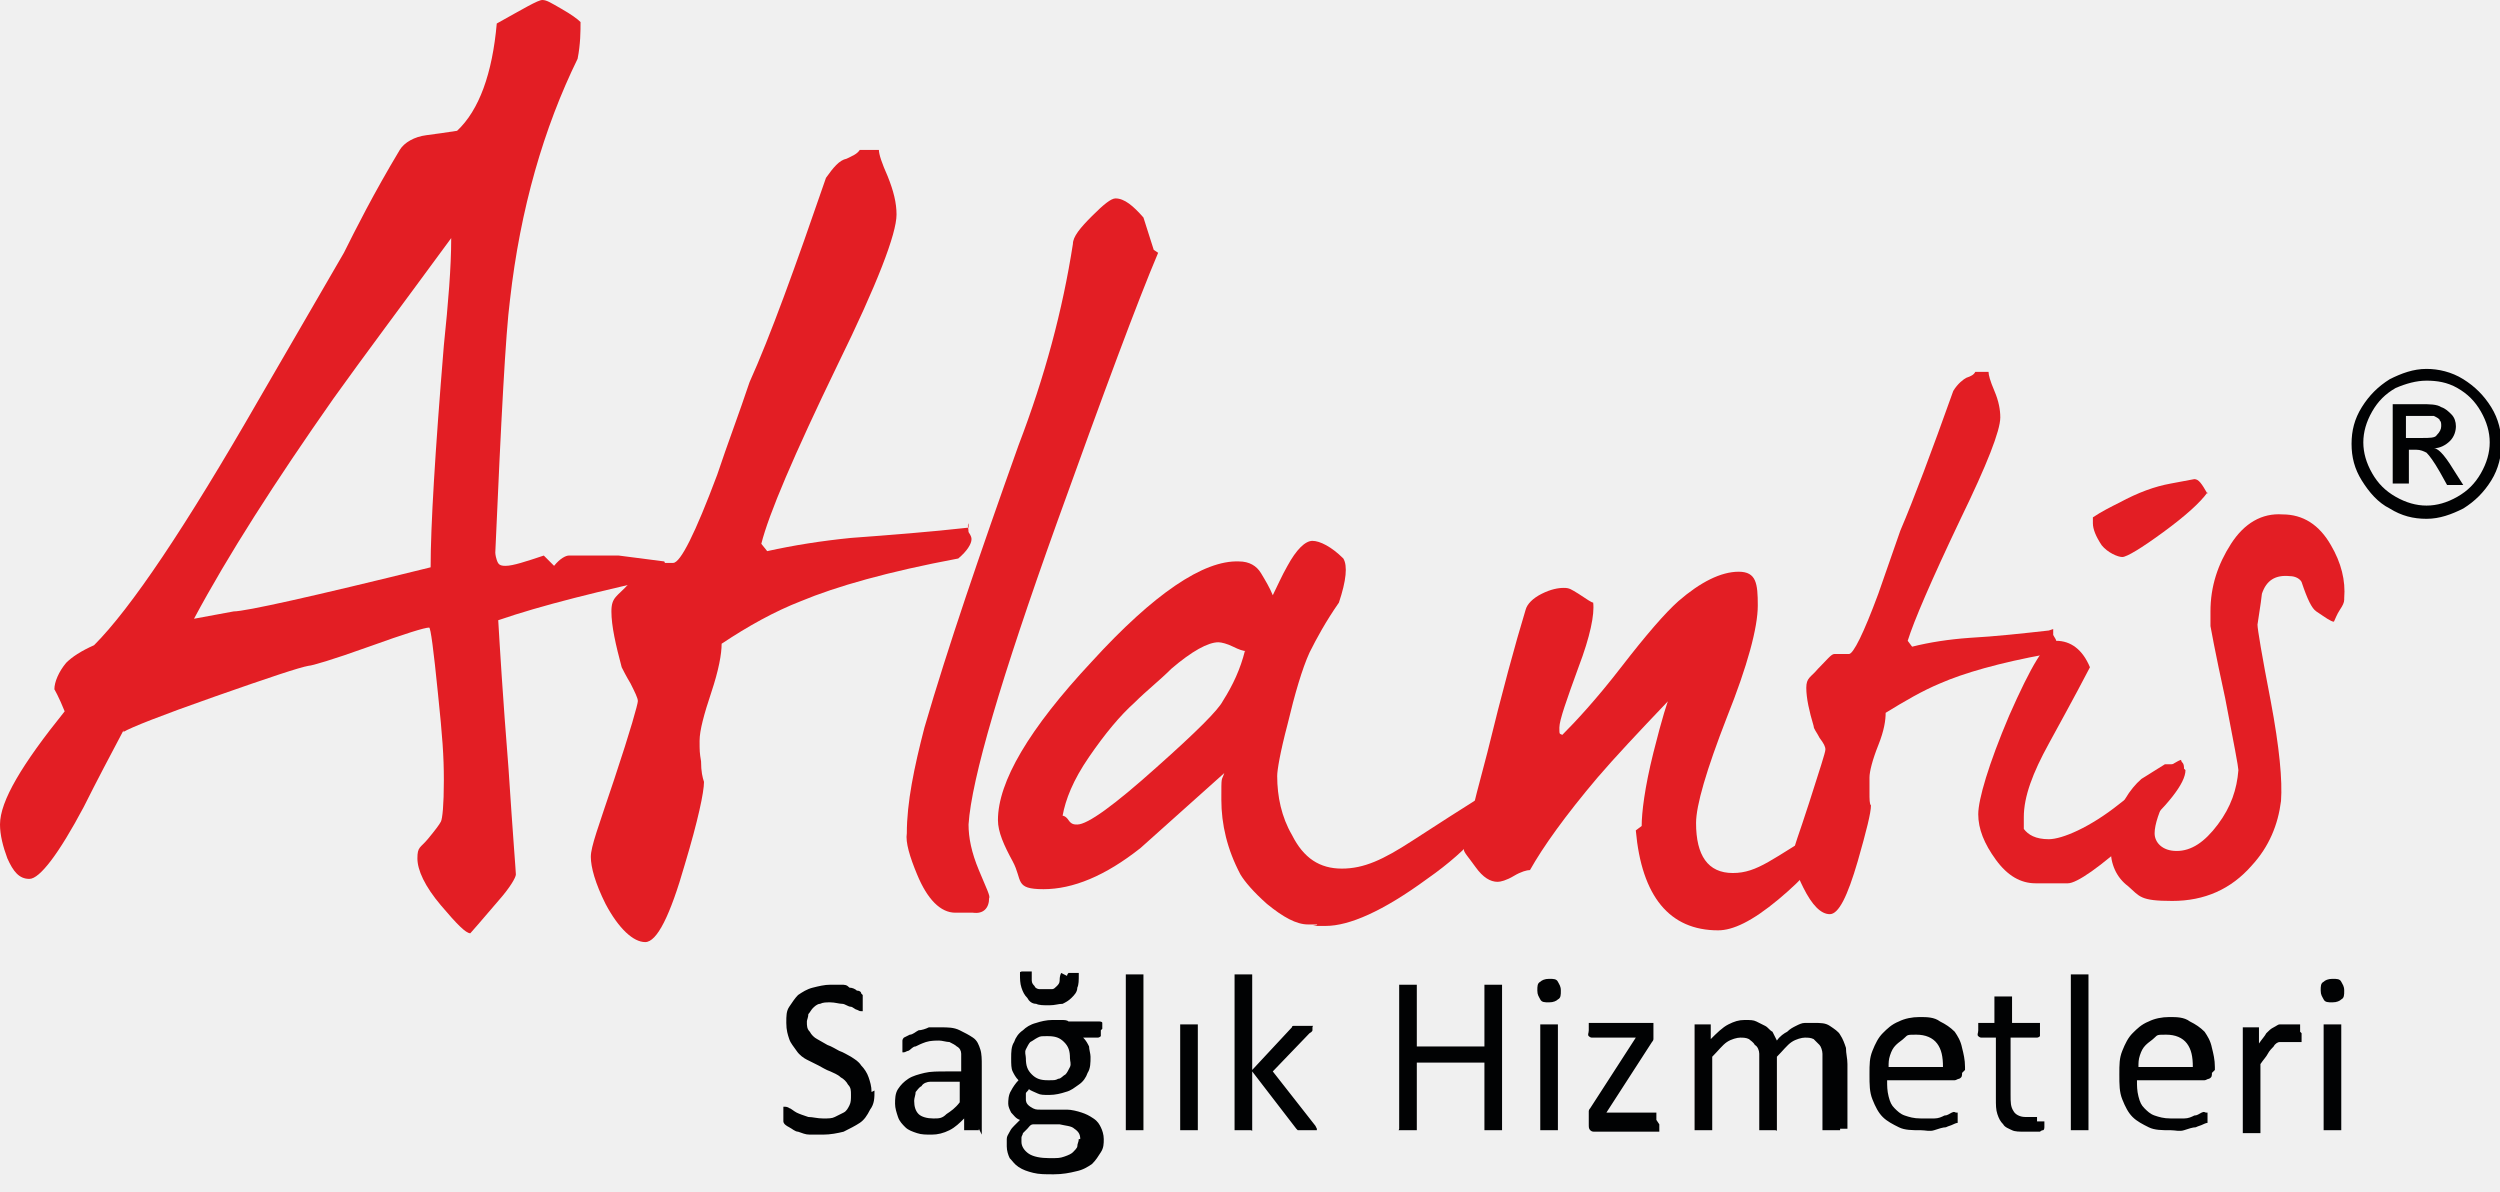
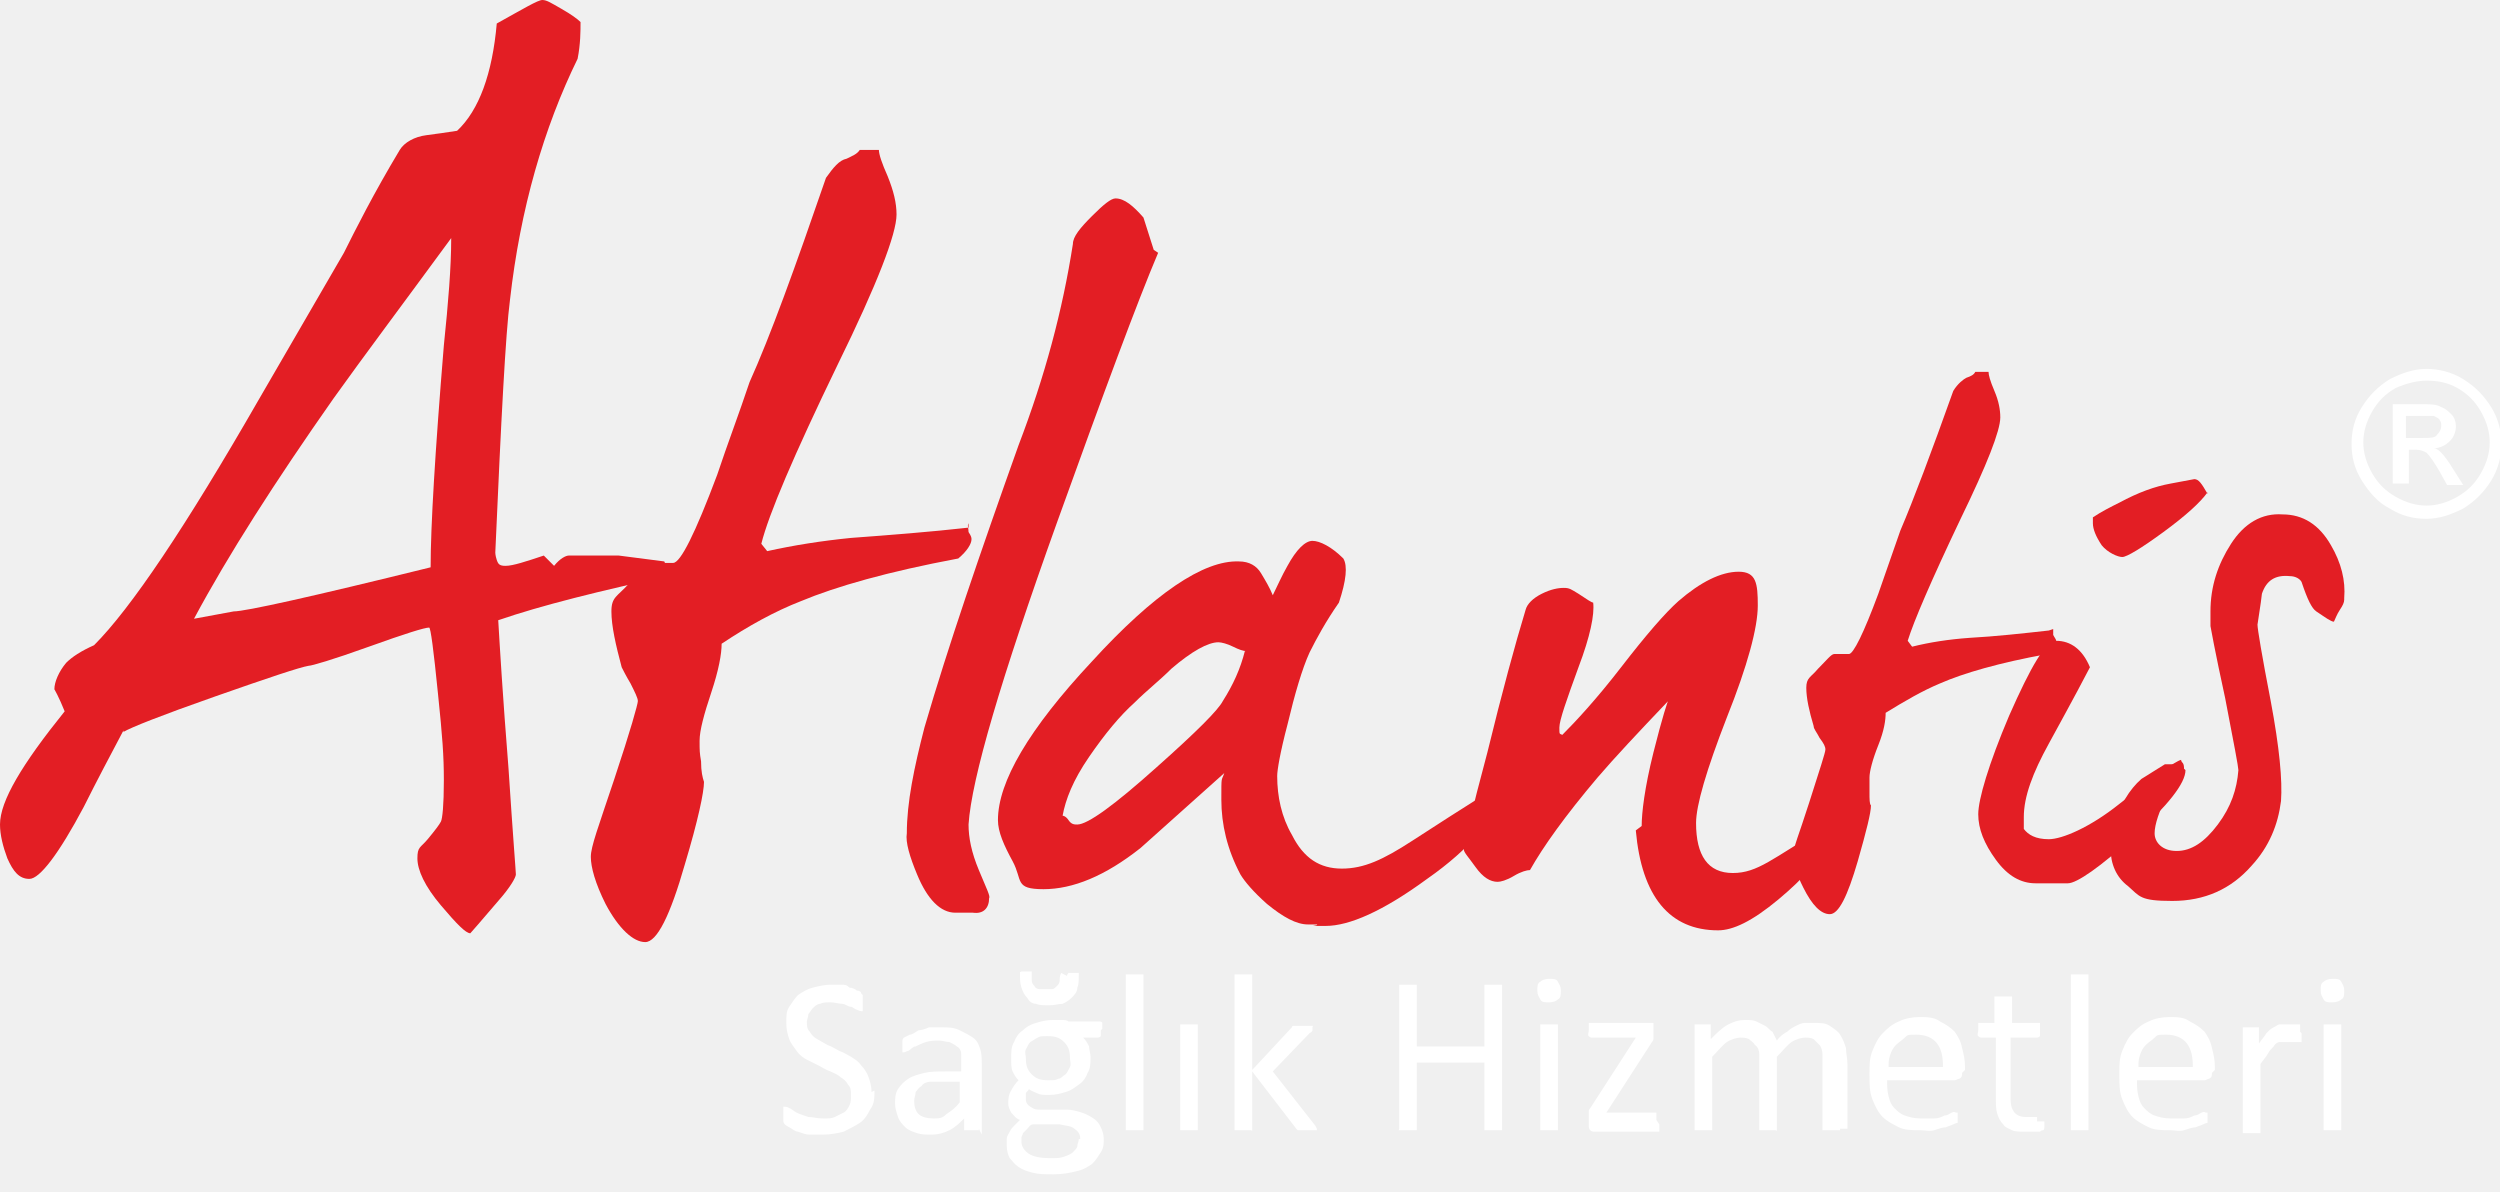
<svg xmlns="http://www.w3.org/2000/svg" id="katman_1" version="1.1" viewBox="0 0 170.1 81.1">
  <defs>
    <style>
      .st0 {
-         fill: #010203;
+         fill: #fff;
      }

      .st1 {
        fill: #e31e24;
      }
    </style>
  </defs>
-   <path class="st1" d="M8.4,49.7c-.9,1.7-1.8,3.4-2.7,5.2-1.7,3.2-3,4.9-3.7,4.9s-1.1-.5-1.5-1.4C.2,57.6,0,56.8,0,56.1,0,54.5,1.5,52,4.4,48.4c-.4-1-.7-1.5-.7-1.5,0-.5.3-1.2.8-1.8.4-.4,1-.8,1.9-1.2,2.5-2.5,6.2-8,11.2-16.7,1.4-2.4,3.3-5.7,5.8-10,.8-1.6,2-4,3.8-7,.3-.5,1-.9,1.8-1,.7-.1,1.5-.2,2.1-.3,1.5-1.4,2.4-3.9,2.7-7.3C35.6.6,36.6,0,36.9,0s.6.2,1.3.6c.7.4,1.1.7,1.3.9,0,.6,0,1.5-.2,2.5-2.3,4.7-3.9,10.2-4.6,16.4-.3,2.3-.6,8.1-1,17.2,0,0,0,.2.1.5s.2.4.6.4c.5,0,1.4-.3,2.6-.7l.7.7c.4-.5.8-.7,1-.7s.8,0,1.7,0h1.7l3.1.4c0,.1.3.4.7.9-5.1,1.1-9.1,2.1-12,3.1.1,1.7.3,5.1.7,10.1.3,4.6.5,7,.5,7.2s-.4.9-1.2,1.8c-1.2,1.4-1.8,2.1-1.9,2.2-.3,0-.9-.6-2-1.9-1.1-1.3-1.6-2.4-1.6-3.2s.2-.7.7-1.3c.5-.6.8-1,.9-1.2.1-.2.2-1.1.2-2.8s-.1-3-.4-5.9c-.3-3-.5-4.5-.6-4.5-.3,0-1.6.4-4.1,1.3-2.5.9-3.9,1.3-4.1,1.3-.6.1-2.7.8-6.4,2.1-3.7,1.3-5.7,2.1-6.2,2.4M30.7,16.2c-3.3,4.5-6,8.1-8,10.9-4,5.7-7.2,10.7-9.5,15l2.7-.5c.8,0,5.3-1,13.4-3,0-2.8.3-7.8.9-15.1.3-2.9.5-5.3.5-7.3Z" />
-   <path class="st1" d="M65.9,35.6c-.1.2,0,.3,0,.6.2.3.2.4.2.5,0,.3-.3.8-.9,1.3-4.8.9-8.3,1.9-10.7,2.9-1.8.7-3.6,1.7-5.4,2.9,0,.7-.2,1.8-.7,3.3s-.8,2.6-.8,3.3,0,.8.1,1.4c0,.7.1,1.1.2,1.4,0,.7-.4,2.6-1.3,5.6-1,3.5-1.9,5.3-2.7,5.3s-1.8-.9-2.7-2.6c-.7-1.4-1-2.5-1-3.2s.5-2,1.6-5.3c1.1-3.3,1.6-5.1,1.6-5.3s-.2-.6-.5-1.2c-.3-.5-.5-.9-.6-1.1-.4-1.5-.7-2.8-.7-3.8s.4-1,1.2-1.9c.8-.9,1.4-1.4,1.6-1.4s.5,0,.7,0,.4,0,.7,0c.5,0,1.5-2,3-6,.7-2.1,1.5-4.2,2.2-6.3,1.4-3.1,3.1-7.8,5.2-13.9.5-.7.9-1.2,1.4-1.3.4-.2.7-.3.9-.6h1.3c0,.3.2.9.6,1.8.4,1,.6,1.8.6,2.6,0,1.3-1.3,4.7-4,10.2-3,6.2-4.7,10.2-5.2,12.2l.4.5c1.8-.4,3.7-.7,5.7-.9,2.7-.2,5.3-.4,8-.7" />
-   <path class="st1" d="M78.8,17.2c-1.4,3.3-3.7,9.5-6.9,18.4-3.8,10.6-5.8,17.4-6,20.5,0,.9.2,1.9.7,3.1.5,1.2.8,1.8.7,1.9,0,.7-.4,1.1-1.1,1h-1.2c-1,0-1.9-.9-2.6-2.6-.5-1.2-.8-2.2-.7-2.8,0-2.1.5-4.5,1.2-7.2,1.6-5.5,3.8-11.9,6.4-19.2,1.8-4.7,3-9.2,3.7-13.7,0-.5.5-1.1,1.3-1.9s1.3-1.2,1.6-1.2c.6,0,1.2.5,1.9,1.3l.7,2.2h0Z" />
-   <path class="st1" d="M102,54c-.3,1.7-1.9,3.7-4.9,5.8-3,2.2-5.3,3.2-6.9,3.2s-.4,0-.6-.1c-.2,0-.4,0-.6,0-.8,0-1.7-.5-2.8-1.4-.9-.8-1.5-1.5-1.8-2-.9-1.7-1.3-3.4-1.3-5.1s0-1.2.2-1.8c-1.9,1.7-3.8,3.4-5.7,5.1-2.4,1.9-4.6,2.8-6.6,2.8s-1.4-.6-2.1-1.9c-.6-1.1-1-2-1-2.8,0-2.6,2.1-6.2,6.4-10.8,4.2-4.6,7.6-6.9,10-6.8.7,0,1.2.3,1.5.8.3.5.6,1,.8,1.5.3-.6.6-1.3,1-2,.6-1.1,1.2-1.7,1.7-1.7s1.3.4,2.1,1.2c.3.5.2,1.5-.3,3-.9,1.3-1.5,2.4-2,3.4-.5,1.1-1,2.8-1.5,4.9-.5,1.9-.7,3.1-.7,3.5,0,1.4.3,2.8,1,4,.8,1.6,1.9,2.3,3.4,2.3s2.8-.6,4.8-1.9c1.7-1.1,3.4-2.2,5-3.2h.8ZM84.8,44.3c-.2,0-.5-.1-.9-.3-.4-.2-.8-.3-1-.3-.7,0-1.8.6-3.2,1.8-.8.8-1.7,1.5-2.5,2.3-1,.9-2,2.1-3.1,3.7s-1.6,2.9-1.8,4c0,0,.2,0,.4.3s.4.3.6.3c.7,0,2.5-1.3,5.4-3.9,2.7-2.4,4.2-3.9,4.5-4.5.7-1.1,1.2-2.2,1.5-3.4h0Z" />
-   <path class="st1" d="M111.7,56.2c0-.9.2-2.6.8-5s1-3.6,1-3.5c-2,2.1-3.6,3.8-4.8,5.2-2.2,2.6-3.7,4.7-4.6,6.3-.2,0-.6.1-1.1.4s-.9.4-1.1.4c-.5,0-1-.3-1.5-1s-.8-1-.8-1.2c0-.3.5-2.5,1.6-6.6,1-4.1,1.9-7.4,2.6-9.7.1-.4.5-.8,1.1-1.1.6-.3,1.1-.4,1.5-.4s.5.1,1,.4c.6.4.9.6,1,.6.1.8-.2,2.3-1,4.4-.8,2.2-1.3,3.6-1.3,4.1s0,.4.2.5c.9-.9,2.3-2.4,4-4.6,1.7-2.2,3-3.7,3.9-4.5,1.5-1.3,2.9-2,4.1-2s1.3.8,1.3,2.3-.7,4.1-2.1,7.6c-1.4,3.6-2.1,6-2.1,7.2,0,2.2.8,3.4,2.5,3.4s2.7-1,6.1-3c.1,0,.3.2.4.3.2.1.2.3.1.5-.6,1.2-1.7,2.5-3.5,4s-3.1,2.1-4.1,2.1c-3.3,0-5.2-2.3-5.6-6.8" />
-   <path class="st1" d="M139.7,42.8c0,.1,0,.2,0,.4.1.2.2.3.2.4,0,.2-.2.5-.6.9-3.3.6-5.7,1.3-7.3,2-1.2.5-2.4,1.2-3.7,2,0,.5-.1,1.2-.5,2.2-.4,1-.6,1.8-.6,2.2s0,.5,0,1,0,.8.1.9c0,.5-.3,1.7-.9,3.8-.7,2.4-1.3,3.6-1.9,3.6s-1.2-.6-1.8-1.8c-.5-1-.7-1.7-.7-2.2s.4-1.4,1.1-3.6,1.1-3.4,1.1-3.6-.1-.4-.4-.8c-.2-.4-.4-.6-.4-.8-.3-1-.5-1.9-.5-2.6s.3-.7.8-1.3c.6-.6.9-1,1.1-1s.3,0,.5,0c.1,0,.3,0,.5,0,.3,0,1-1.4,2-4.1.5-1.4,1-2.9,1.5-4.3.9-2.1,2.1-5.3,3.6-9.5.3-.5.7-.8.9-.9.3-.1.5-.2.6-.4h.9c0,.2.1.6.4,1.3.3.7.4,1.3.4,1.8,0,.9-.9,3.2-2.7,6.9-2,4.2-3.2,7-3.6,8.3l.3.4c1.2-.3,2.5-.5,3.9-.6,1.8-.1,3.6-.3,5.4-.5" />
-   <path class="st1" d="M148.7,52.4c0,.9-1.2,2.4-3.5,4.5s-3.9,3.2-4.5,3.2-.5,0-1.1,0-1,0-1.1,0c-1,0-1.9-.5-2.7-1.6-.8-1.1-1.2-2.1-1.2-3.1s.7-3.4,2.1-6.7c1.5-3.4,2.5-5.1,3.2-5.1,1,0,1.8.6,2.3,1.8-.2.4-1.1,2.1-2.8,5.2-1.1,2-1.7,3.6-1.7,5s0,.6,0,.8c.3.4.8.7,1.7.7s2.8-.8,4.8-2.4c2.4-1.9,3.8-2.9,4.2-3,0,0,0,.1.1.2s.1.3.1.4M150.2,33.5c-.5.7-1.5,1.6-3,2.7-1.5,1.1-2.5,1.7-2.8,1.7s-1-.3-1.4-.8c-.4-.6-.6-1.1-.6-1.5s0-.3,0-.4c.6-.4,1.2-.7,1.8-1,1.3-.7,2.4-1.1,3.5-1.3s1.6-.3,1.6-.3c.3,0,.5.3.9,1h0Z" />
-   <path class="st1" d="M159.5,40.8c0,.2-.1.4-.3.7s-.3.6-.4.8c-.2,0-.6-.3-1.2-.7-.3-.2-.6-.8-1-2-.1-.2-.4-.4-.8-.4-1-.1-1.6.3-1.9,1.2,0,.1-.1.8-.3,2.1,0,.3.3,2.1.9,5.2.6,3.2.8,5.4.7,6.8-.2,1.6-.8,3.1-2,4.4-1.4,1.6-3.2,2.4-5.4,2.4s-2.2-.3-3-1c-.8-.6-1.2-1.5-1.2-2.6s0-.9.2-1.4c.4-1.5,1.1-2.6,1.9-3.3.5-.3,1.1-.7,1.6-1,.3,0,.7,0,1.2,0-.3.7-.7,1.3-1,2-.6,1.2-.9,2.1-.9,2.7s.5,1.2,1.5,1.2,1.9-.6,2.8-1.8,1.3-2.4,1.4-3.7c0-.2-.3-1.8-.9-4.9-.7-3.2-1-4.9-1-4.9,0-.3,0-.6,0-1,0-1.7.5-3.2,1.4-4.6s2.1-2.1,3.5-2c1.4,0,2.5.7,3.3,2.1.7,1.2,1,2.4.9,3.6" />
-   <path class="st0" d="M139.1,76.3c0,.2,0,.3,0,.4,0,0,0,.2-.1.2,0,0-.1,0-.2.1,0,0-.2,0-.3,0-.1,0-.2,0-.3,0-.1,0-.2,0-.4,0-.4,0-.7,0-.9-.1s-.5-.2-.6-.4c-.2-.2-.3-.4-.4-.7s-.1-.6-.1-1.1v-4.1h-1c0,0-.1,0-.2-.1s0-.2,0-.4,0-.2,0-.2c0,0,0-.1,0-.2,0,0,0,0,0-.1,0,0,0,0,.1,0h1v-1.7s0,0,0-.1c0,0,0,0,.1,0,0,0,.1,0,.2,0,0,0,.2,0,.3,0s.2,0,.3,0c0,0,.1,0,.2,0,0,0,0,0,.1,0,0,0,0,0,0,.1v1.7h1.8s0,0,.1,0c0,0,0,0,0,.1s0,.1,0,.2c0,0,0,.1,0,.2,0,.2,0,.3,0,.4,0,0-.1.1-.2.1h-1.8v3.9c0,.5,0,.8.2,1.1.1.2.4.4.8.4s.2,0,.3,0,.2,0,.2,0c0,0,.1,0,.2,0,0,0,.1,0,.1,0s0,0,0,0c0,0,0,0,0,0,0,0,0,0,0,.1s0,.1,0,.2M132.2,72.6c0-.7-.1-1.2-.4-1.6-.3-.4-.8-.6-1.4-.6s-.6,0-.8.2-.4.3-.6.5-.3.4-.4.7-.1.5-.1.8h3.8,0ZM133.5,73c0,.2,0,.3-.2.4-.1,0-.2.1-.3.1h-4.6c0,.4,0,.7.1,1.1s.2.6.4.8c.2.2.4.4.7.5.3.1.6.2,1.1.2s.6,0,.9,0,.5-.1.7-.2c.2,0,.3-.1.5-.2s.2,0,.3,0,0,0,.1,0c0,0,0,0,0,0,0,0,0,0,0,.1v.4s0,.1,0,.1c0,0,0,0,0,.1,0,0,0,0,0,0s-.1,0-.3.1-.3.1-.5.2c-.2,0-.5.1-.8.2s-.6,0-.9,0c-.6,0-1.1,0-1.5-.2s-.8-.4-1.1-.7c-.3-.3-.5-.7-.7-1.2-.2-.5-.2-1-.2-1.7s0-1.1.2-1.6.4-.9.7-1.2c.3-.3.6-.6,1.1-.8.4-.2.9-.3,1.4-.3s1,0,1.4.3c.4.2.7.4,1,.7.2.3.4.6.5,1.1.1.4.2.8.2,1.3v.2h0ZM125.2,76.8s0,0,0,.1c0,0,0,0-.1,0,0,0-.1,0-.2,0,0,0-.2,0-.3,0s-.2,0-.3,0c0,0-.1,0-.2,0,0,0,0,0-.1,0,0,0,0,0,0-.1v-4.3c0-.3,0-.6,0-.8,0-.2-.1-.5-.2-.6s-.3-.3-.4-.4c-.2-.1-.4-.1-.6-.1s-.6.1-.9.3c-.3.2-.6.6-1,1v4.9s0,0,0,.1,0,0-.1,0c0,0-.1,0-.2,0,0,0-.2,0-.3,0s-.2,0-.3,0c0,0-.2,0-.2,0,0,0,0,0-.1,0,0,0,0,0,0-.1v-4.3c0-.3,0-.6,0-.8s-.1-.5-.3-.6c-.1-.2-.3-.3-.4-.4-.2-.1-.4-.1-.6-.1s-.6.1-.9.3c-.3.2-.6.6-1,1v4.9s0,0,0,.1c0,0,0,0-.1,0s-.1,0-.2,0c0,0-.2,0-.3,0s-.2,0-.3,0c0,0-.2,0-.2,0,0,0,0,0-.1,0,0,0,0,0,0-.1v-7s0,0,0-.1c0,0,0,0,.1,0,0,0,.1,0,.2,0h.6c0,0,.1,0,.2,0,0,0,0,0,0,0,0,0,0,0,0,.1v.9c.4-.4.8-.8,1.2-1s.7-.3,1.1-.3.6,0,.8.1.4.2.6.3c.2.1.3.3.5.4.1.2.2.4.3.6.2-.3.5-.5.7-.6.2-.2.4-.3.6-.4.2-.1.4-.2.6-.2.2,0,.4,0,.6,0,.5,0,.8,0,1.1.2.3.2.6.4.7.6.2.3.3.6.4.9,0,.4.1.7.1,1.1v4.4h0ZM112.9,76.5c0,.1,0,.2,0,.3,0,0,0,.1,0,.2,0,0,0,0,0,0,0,0,0,0-.1,0h-4.3c-.1,0-.2,0-.3-.1s-.1-.2-.1-.4v-.3s0-.1,0-.2c0,0,0-.1,0-.2s0-.1,0-.2c0,0,0-.1.1-.2l3.1-4.8h-3c0,0-.1,0-.2-.1s0-.2,0-.4,0-.2,0-.2c0,0,0-.1,0-.2,0,0,0,0,0-.1,0,0,0,0,.1,0h4s.1,0,.2,0c0,0,0,0,.1,0,0,0,0,0,0,.1s0,.1,0,.2v.2c0,0,0,.1,0,.2,0,0,0,.1,0,.2s0,.1,0,.2c0,0,0,.1-.1.2l-3.1,4.8h3.3s0,0,.1,0c0,0,0,0,0,0s0,.1,0,.2,0,.2,0,.3h0ZM106.2,67.4c0,.3,0,.5-.2.6-.1.1-.3.2-.6.2s-.5,0-.6-.2-.2-.3-.2-.6,0-.5.2-.6c.1-.1.3-.2.6-.2s.5,0,.6.2.2.3.2.6ZM106,76.8s0,0,0,.1c0,0,0,0-.1,0s-.1,0-.2,0c0,0-.2,0-.3,0s-.2,0-.3,0c0,0-.2,0-.2,0,0,0,0,0-.1,0,0,0,0,0,0-.1v-7s0,0,0-.1c0,0,0,0,.1,0,0,0,.1,0,.2,0,0,0,.2,0,.3,0s.2,0,.3,0c0,0,.1,0,.2,0,0,0,0,0,.1,0,0,0,0,0,0,.1,0,0,0,7,0,7ZM102.2,76.8s0,0,0,.1c0,0,0,0-.1,0s-.1,0-.2,0c0,0-.2,0-.3,0s-.2,0-.3,0c0,0-.2,0-.2,0,0,0,0,0-.1,0,0,0,0,0,0-.1v-4.5h-4.6v4.5s0,0,0,.1c0,0,0,0-.1,0s-.1,0-.2,0c0,0-.2,0-.3,0s-.2,0-.3,0c0,0-.2,0-.2,0s0,0-.1,0,0,0,0-.1v-9.7s0,0,0-.1c0,0,0,0,.1,0s.1,0,.2,0c0,0,.2,0,.3,0s.2,0,.3,0c0,0,.2,0,.2,0,0,0,0,0,.1,0,0,0,0,0,0,.1v4.1h4.6v-4.1s0,0,0-.1c0,0,0,0,.1,0s.1,0,.2,0c0,0,.2,0,.3,0s.2,0,.3,0c0,0,.2,0,.2,0,0,0,0,0,.1,0,0,0,0,0,0,.1v9.7ZM89.6,76.8s0,0,0,.1c0,0,0,0-.1,0,0,0-.1,0-.2,0,0,0-.2,0-.3,0h-.3c0,0-.2,0-.2,0,0,0-.1,0-.2,0,0,0,0,0-.1-.1l-3-3.9v3.9s0,0,0,.1,0,0-.1,0-.1,0-.2,0c0,0-.2,0-.3,0s-.2,0-.3,0c0,0-.2,0-.2,0,0,0,0,0-.1,0,0,0,0,0,0-.1v-10.4s0,0,0-.1c0,0,0,0,.1,0,0,0,.1,0,.2,0,0,0,.2,0,.3,0s.2,0,.3,0c0,0,.1,0,.2,0,0,0,0,0,.1,0,0,0,0,0,0,.1v6.4l2.7-2.9s0-.1.1-.1.1,0,.2,0c0,0,.1,0,.2,0h.6c0,0,.2,0,.2,0s0,0,.1,0,0,0,0,.1,0,.1,0,.2c0,0,0,.1-.2.2l-2.5,2.6,2.9,3.7c0,0,.1.2.1.2s0,.1,0,.2h0ZM81.5,76.8s0,0,0,.1c0,0,0,0-.1,0s-.1,0-.2,0c0,0-.2,0-.3,0s-.2,0-.3,0c0,0-.2,0-.2,0,0,0,0,0-.1,0,0,0,0,0,0-.1v-7s0,0,0-.1c0,0,0,0,.1,0,0,0,.1,0,.2,0h.6c0,0,.1,0,.2,0,0,0,0,0,.1,0,0,0,0,0,0,.1,0,0,0,7,0,7ZM77.8,76.8s0,0,0,.1c0,0,0,0-.1,0s-.1,0-.2,0c0,0-.2,0-.3,0s-.2,0-.3,0c0,0-.2,0-.2,0,0,0,0,0-.1,0,0,0,0,0,0-.1v-10.4s0,0,0-.1c0,0,0,0,.1,0,0,0,.1,0,.2,0,0,0,.2,0,.3,0s.2,0,.3,0c0,0,.1,0,.2,0,0,0,0,0,.1,0,0,0,0,0,0,.1v10.4ZM72.6,66.4c0,0,0-.1.1-.2,0,0,.2,0,.4,0h.2c0,0,.1,0,.1,0,0,0,0,0,0,0,0,0,0,0,0,.1,0,.4,0,.7-.1.9,0,.3-.2.5-.4.7-.2.2-.4.3-.6.4-.3,0-.5.1-.9.1s-.7,0-.9-.1c-.3,0-.5-.2-.6-.4-.2-.2-.3-.4-.4-.7s-.1-.6-.1-.9,0-.1.1-.2c0,0,.2,0,.4,0s.2,0,.2,0c0,0,.1,0,.1,0,0,0,0,0,0,0,0,0,0,0,0,.1,0,.2,0,.3,0,.5s.1.3.2.4c0,.1.2.2.3.2.1,0,.3,0,.5,0s.3,0,.4,0c.1,0,.2-.1.3-.2s.2-.2.2-.4c0-.1,0-.3.1-.5h0ZM73.5,77.5c0-.3-.1-.5-.4-.7-.2-.2-.6-.2-1-.3h-1.8c-.2,0-.3.2-.4.3-.1.1-.2.2-.3.3,0,.1-.1.2-.1.3s0,.2,0,.3c0,.3.2.6.5.8.3.2.8.3,1.4.3s.7,0,1-.1.5-.2.6-.3.3-.3.3-.4c0-.2.1-.3.1-.5h0ZM72.8,72c0-.5-.1-.8-.4-1.1-.3-.3-.6-.4-1.1-.4s-.5,0-.7.1-.3.2-.5.3c-.1.1-.2.3-.3.5s0,.4,0,.6c0,.5.1.8.4,1.1s.6.4,1.1.4.5,0,.7-.1c.2,0,.3-.2.5-.3.1-.1.2-.3.3-.5s0-.4,0-.6h0ZM74.9,70.1c0,.2,0,.3,0,.4,0,0-.1.1-.2.1h-1c.2.2.3.4.4.6,0,.2.1.5.1.7,0,.4,0,.8-.2,1.1-.1.3-.3.6-.6.8s-.5.4-.9.5c-.3.1-.7.2-1.1.2s-.6,0-.8-.1-.5-.2-.6-.3c0,.1-.2.2-.2.3,0,.1,0,.3,0,.4s0,.3.3.5.4.2.7.2h1.8c.3,0,.7.1,1,.2s.5.2.8.4.4.4.5.6c.1.2.2.5.2.8s0,.6-.2.9-.3.5-.6.8c-.3.2-.6.4-1.1.5-.4.1-.9.2-1.5.2s-1,0-1.4-.1-.7-.2-1-.4c-.3-.2-.4-.4-.6-.6-.1-.2-.2-.5-.2-.8s0-.3,0-.5.1-.3.2-.5.2-.3.3-.4.3-.3.4-.4c-.3-.1-.4-.3-.6-.5-.1-.2-.2-.4-.2-.6s0-.6.2-.9c.1-.2.3-.5.5-.7-.2-.2-.3-.4-.4-.6s-.1-.5-.1-.9,0-.8.2-1.1c.1-.3.3-.6.6-.8.2-.2.5-.4.9-.5.3-.1.7-.2,1.1-.2s.4,0,.6,0c.2,0,.4,0,.5.1h2.1c0,0,.2,0,.2.1s0,.2,0,.4h0ZM65.3,73.6h-1.1c-.4,0-.7,0-.9,0s-.5.1-.6.3c-.2.1-.3.3-.4.4,0,.2-.1.4-.1.6,0,.4.1.7.3.9.2.2.6.3,1,.3s.6,0,.9-.3c.3-.2.6-.4.9-.8v-1.5h0ZM66.6,76.8s0,.1,0,.1c0,0-.1,0-.2,0s-.2,0-.3,0-.2,0-.3,0c0,0-.1,0-.2,0,0,0,0,0,0-.1v-.7c-.3.3-.6.6-1,.8-.4.2-.8.3-1.2.3s-.7,0-1-.1-.6-.2-.8-.4c-.2-.2-.4-.4-.5-.7-.1-.3-.2-.6-.2-.9s0-.7.2-1c.2-.3.4-.5.7-.7.3-.2.7-.3,1.1-.4.4-.1.9-.1,1.5-.1h1v-.5c0-.3,0-.5,0-.7,0-.2-.1-.4-.3-.5-.1-.1-.3-.2-.5-.3-.2,0-.5-.1-.7-.1s-.6,0-.9.1-.5.2-.7.3c-.2,0-.3.2-.5.3-.1,0-.2.1-.3.1s0,0-.1,0c0,0,0,0,0-.1s0-.1,0-.2c0,0,0-.1,0-.2,0-.1,0-.2,0-.3,0,0,0-.1.1-.2,0,0,.2-.1.4-.2.2,0,.4-.2.6-.3.2,0,.5-.1.7-.2.3,0,.5,0,.8,0,.5,0,.9,0,1.3.2s.6.3.9.5.4.5.5.8c.1.3.1.7.1,1.1v4.7h0ZM59.5,74.2c0,.5,0,.9-.3,1.3-.2.4-.4.7-.7.9s-.7.4-1.1.6c-.4.1-.9.2-1.4.2s-.7,0-.9,0c-.3,0-.5-.1-.8-.2-.2,0-.4-.2-.6-.3s-.3-.2-.3-.2-.1-.1-.1-.2,0-.2,0-.4,0-.2,0-.3c0,0,0-.1,0-.2s0,0,0-.1c0,0,0,0,.1,0,0,0,.2,0,.3.1.1,0,.3.2.5.3s.5.2.8.3c.3,0,.6.1,1,.1s.6,0,.8-.1.4-.2.6-.3c.2-.1.3-.3.4-.5.1-.2.1-.4.1-.7s0-.5-.2-.7c-.1-.2-.3-.4-.5-.5-.2-.2-.5-.3-.7-.4-.3-.1-.6-.3-.8-.4s-.6-.3-.8-.4-.5-.3-.7-.6-.4-.5-.5-.8c-.1-.3-.2-.6-.2-1.1s0-.8.2-1.1.4-.6.6-.8c.3-.2.6-.4,1-.5s.8-.2,1.2-.2.4,0,.7,0,.4,0,.6.2c.2,0,.4.1.5.2.2,0,.3.1.3.2,0,0,0,0,.1.1,0,0,0,0,0,.1,0,0,0,.1,0,.2v.5c0,0,0,.1,0,.2,0,0,0,0,0,.1,0,0,0,0-.1,0s-.1,0-.3-.1c-.1,0-.3-.2-.4-.2-.2,0-.4-.2-.6-.2-.2,0-.5-.1-.8-.1s-.5,0-.7.1c-.2,0-.4.2-.5.3-.1.1-.2.3-.3.4,0,.2-.1.4-.1.5,0,.3,0,.5.2.7.1.2.3.4.5.5s.5.3.7.4c.3.1.6.3.8.4.3.1.6.3.8.4.3.2.5.3.7.6.2.2.4.5.5.8.1.3.2.6.2,1h0Z" />
-   <path class="st0" d="M159.5,67.4c0,.3,0,.5-.2.6-.1.1-.3.2-.6.2s-.5,0-.6-.2-.2-.3-.2-.6,0-.5.2-.6c.1-.1.3-.2.6-.2s.5,0,.6.2.2.3.2.6M159.3,76.8s0,0,0,.1c0,0,0,0-.1,0,0,0-.1,0-.2,0,0,0-.2,0-.3,0s-.2,0-.3,0c0,0-.2,0-.2,0,0,0,0,0-.1,0,0,0,0,0,0-.1v-7s0,0,0-.1c0,0,0,0,.1,0,0,0,.1,0,.2,0,0,0,.2,0,.3,0s.2,0,.3,0c0,0,.1,0,.2,0,0,0,0,0,.1,0,0,0,0,0,0,.1,0,0,0,7,0,7ZM156.6,70.3v.3c0,0,0,.1,0,.2,0,0,0,0,0,.1,0,0,0,0-.1,0s-.1,0-.2,0-.1,0-.2,0c0,0-.2,0-.3,0-.1,0-.2,0-.3,0s-.3,0-.4,0c-.1,0-.3.1-.4.3-.1.1-.3.3-.4.5-.1.2-.3.4-.5.7v4.6s0,0,0,.1c0,0,0,0-.1,0,0,0-.1,0-.2,0,0,0-.2,0-.3,0s-.2,0-.3,0c0,0-.2,0-.2,0,0,0,0,0-.1,0,0,0,0,0,0-.1v-7s0,0,0-.1c0,0,0,0,.1,0,0,0,.1,0,.2,0h.6c0,0,.1,0,.2,0,0,0,0,0,0,0,0,0,0,0,0,.1v1c.2-.3.4-.5.5-.7.2-.2.3-.3.5-.4.2-.1.3-.2.4-.2.1,0,.3,0,.4,0h.2c0,0,.2,0,.3,0s.2,0,.3,0c0,0,.1,0,.2,0,0,0,0,0,0,0,0,0,0,0,0,0,0,0,0,0,0,.2v.3h0ZM149.2,72.6c0-.7-.1-1.2-.4-1.6-.3-.4-.8-.6-1.4-.6s-.6,0-.8.2-.4.3-.6.5-.3.4-.4.7-.1.5-.1.8h3.8,0ZM150.5,73c0,.2,0,.3-.2.4-.1,0-.2.1-.3.1h-4.6c0,.4,0,.7.1,1.1s.2.6.4.8c.2.2.4.4.7.5.3.1.6.2,1.1.2s.6,0,.9,0,.5-.1.7-.2c.2,0,.3-.1.5-.2s.2,0,.3,0,0,0,.1,0c0,0,0,0,0,0,0,0,0,0,0,.1v.4s0,.1,0,.1c0,0,0,0,0,.1s0,0,0,0-.1,0-.3.1-.3.1-.5.2c-.2,0-.5.1-.8.2s-.6,0-.9,0c-.6,0-1.1,0-1.5-.2s-.8-.4-1.1-.7c-.3-.3-.5-.7-.7-1.2-.2-.5-.2-1-.2-1.7s0-1.1.2-1.6.4-.9.7-1.2c.3-.3.6-.6,1.1-.8.4-.2.9-.3,1.4-.3s1,0,1.4.3c.4.2.7.4,1,.7.2.3.4.6.5,1.1.1.4.2.8.2,1.3v.2h0ZM142.1,76.8s0,0,0,.1c0,0,0,0-.1,0,0,0-.1,0-.2,0,0,0-.2,0-.3,0s-.2,0-.3,0c0,0-.2,0-.2,0,0,0,0,0-.1,0,0,0,0,0,0-.1v-10.4s0,0,0-.1c0,0,0,0,.1,0,0,0,.1,0,.2,0,0,0,.2,0,.3,0s.2,0,.3,0c0,0,.1,0,.2,0,0,0,0,0,.1,0,0,0,0,0,0,.1v10.4Z" />
-   <path class="st0" d="M163.7,29.8h1.1c.5,0,.9,0,1-.2.2-.2.3-.4.3-.6s0-.3-.1-.4c0-.1-.2-.2-.4-.3-.2,0-.5,0-.9,0h-1v1.6h0ZM162.8,32.9v-5.4h1.9c.6,0,1.1,0,1.4.2.3.1.5.3.7.5s.3.5.3.8-.1.7-.4,1c-.3.3-.7.5-1.1.5.2,0,.4.2.5.3.2.2.5.6.8,1.1l.7,1.1h-1.1l-.5-.9c-.4-.7-.7-1.1-.9-1.3-.2-.1-.4-.2-.7-.2h-.5v2.3h-.9,0ZM165.1,25.9c-.7,0-1.4.2-2.1.5-.7.4-1.2.9-1.6,1.6s-.6,1.4-.6,2.1.2,1.4.6,2.1c.4.7.9,1.2,1.6,1.6s1.4.6,2.1.6,1.4-.2,2.1-.6c.7-.4,1.2-.9,1.6-1.6.4-.7.6-1.4.6-2.1s-.2-1.4-.6-2.1c-.4-.7-.9-1.2-1.6-1.6-.7-.4-1.4-.5-2.1-.5h0ZM165.1,25.1c.8,0,1.7.2,2.5.7s1.4,1.1,1.9,1.9c.5.8.7,1.7.7,2.5s-.2,1.7-.7,2.5-1.1,1.4-1.9,1.9c-.8.4-1.6.7-2.5.7s-1.7-.2-2.5-.7c-.8-.4-1.4-1.1-1.9-1.9s-.7-1.6-.7-2.5.2-1.7.7-2.5c.5-.8,1.1-1.4,1.9-1.9.8-.4,1.6-.7,2.5-.7Z" />
+   <path class="st1" d="M8.4,49.7c-.9,1.7-1.8,3.4-2.7,5.2-1.7,3.2-3,4.9-3.7,4.9s-1.1-.5-1.5-1.4c-.3-.8-.5-1.6-.5-2.3,0-1.6,1.5-4.1,4.4-7.7-.4-1-.7-1.5-.7-1.5,0-.5.3-1.2.8-1.8.4-.4,1-.8,1.9-1.2,2.5-2.5,6.2-8,11.2-16.7,1.4-2.4,3.3-5.7,5.8-10,.8-1.6,2-4,3.8-7,.3-.5,1-.9,1.8-1,.7-.1,1.5-.2,2.1-.3,1.5-1.4,2.4-3.9,2.7-7.3,1.8-1,2.8-1.6,3.1-1.6s.6.2,1.3.6c.7.4,1.1.7,1.3.9,0,.6,0,1.5-.2,2.5-2.3,4.7-3.9,10.2-4.6,16.4-.3,2.3-.6,8.1-1,17.2,0,0,0,.2.1.5s.2.4.6.4c.5,0,1.4-.3,2.6-.7l.7.7c.4-.5.8-.7,1-.7h3.4l3.1.4c0,.1.3.4.7.9-5.1,1.1-9.1,2.1-12,3.1.1,1.7.3,5.1.7,10.1.3,4.6.5,7,.5,7.2s-.4.9-1.2,1.8c-1.2,1.4-1.8,2.1-1.9,2.2-.3,0-.9-.6-2-1.9-1.1-1.3-1.6-2.4-1.6-3.2s.2-.7.7-1.3.8-1,.9-1.2.2-1.1.2-2.8-.1-3-.4-5.9c-.3-3-.5-4.5-.6-4.5-.3,0-1.6.4-4.1,1.3-2.5.9-3.9,1.3-4.1,1.3-.6.1-2.7.8-6.4,2.1-3.7,1.3-5.7,2.1-6.2,2.4M30.7,16.2c-3.3,4.5-6,8.1-8,10.9-4,5.7-7.2,10.7-9.5,15l2.7-.5c.8,0,5.3-1,13.4-3,0-2.8.3-7.8.9-15.1.3-2.9.5-5.3.5-7.3Z" />
+   <path class="st1" d="M65.9,35.6c-.1.2,0,.3,0,.6.2.3.2.4.2.5,0,.3-.3.8-.9,1.3-4.8.9-8.3,1.9-10.7,2.9-1.8.7-3.6,1.7-5.4,2.9,0,.7-.2,1.8-.7,3.3s-.8,2.6-.8,3.3,0,.8.1,1.4c0,.7.1,1.1.2,1.4,0,.7-.4,2.6-1.3,5.6-1,3.5-1.9,5.3-2.7,5.3s-1.8-.9-2.7-2.6c-.7-1.4-1-2.5-1-3.2s.5-2,1.6-5.3,1.6-5.1,1.6-5.3-.2-.6-.5-1.2c-.3-.5-.5-.9-.6-1.1-.4-1.5-.7-2.8-.7-3.8s.4-1,1.2-1.9,1.4-1.4,1.6-1.4h1.4c.5,0,1.5-2,3-6,.7-2.1,1.5-4.2,2.2-6.3,1.4-3.1,3.1-7.8,5.2-13.9.5-.7.9-1.2,1.4-1.3.4-.2.7-.3.9-.6h1.3c0,.3.2.9.6,1.8.4,1,.6,1.8.6,2.6,0,1.3-1.3,4.7-4,10.2-3,6.2-4.7,10.2-5.2,12.2l.4.5c1.8-.4,3.7-.7,5.7-.9,2.7-.2,5.3-.4,8-.7" />
+   <path class="st1" d="M78.8,17.2c-1.4,3.3-3.7,9.5-6.9,18.4-3.8,10.6-5.8,17.4-6,20.5,0,.9.2,1.9.7,3.1.5,1.2.8,1.8.7,1.9,0,.7-.4,1.1-1.1,1h-1.2c-1,0-1.9-.9-2.6-2.6-.5-1.2-.8-2.2-.7-2.8,0-2.1.5-4.5,1.2-7.2,1.6-5.5,3.8-11.9,6.4-19.2,1.8-4.7,3-9.2,3.7-13.7,0-.5.5-1.1,1.3-1.9s1.3-1.2,1.6-1.2c.6,0,1.2.5,1.9,1.3l.7,2.2h0l.3.2Z" />
+   <path class="st1" d="M102,54c-.3,1.7-1.9,3.7-4.9,5.8-3,2.2-5.3,3.2-6.9,3.2s-.4,0-.6-.1h-.6c-.8,0-1.7-.5-2.8-1.4-.9-.8-1.5-1.5-1.8-2-.9-1.7-1.3-3.4-1.3-5.1s0-1.2.2-1.8c-1.9,1.7-3.8,3.4-5.7,5.1-2.4,1.9-4.6,2.8-6.6,2.8s-1.4-.6-2.1-1.9c-.6-1.1-1-2-1-2.8,0-2.6,2.1-6.2,6.4-10.8,4.2-4.6,7.6-6.9,10-6.8.7,0,1.2.3,1.5.8s.6,1,.8,1.5c.3-.6.6-1.3,1-2,.6-1.1,1.2-1.7,1.7-1.7s1.3.4,2.1,1.2c.3.5.2,1.5-.3,3-.9,1.3-1.5,2.4-2,3.4-.5,1.1-1,2.8-1.5,4.9-.5,1.9-.7,3.1-.7,3.5,0,1.4.3,2.8,1,4,.8,1.6,1.9,2.3,3.4,2.3s2.8-.6,4.8-1.9c1.7-1.1,3.4-2.2,5-3.2h.9ZM84.8,44.3c-.2,0-.5-.1-.9-.3s-.8-.3-1-.3c-.7,0-1.8.6-3.2,1.8-.8.8-1.7,1.5-2.5,2.3-1,.9-2,2.1-3.1,3.7s-1.6,2.9-1.8,4c0,0,.2,0,.4.3s.4.3.6.3c.7,0,2.5-1.3,5.4-3.9,2.7-2.4,4.2-3.9,4.5-4.5.7-1.1,1.2-2.2,1.5-3.4h.1Z" />
+   <path class="st1" d="M111.7,56.2c0-.9.2-2.6.8-5s1-3.6,1-3.5c-2,2.1-3.6,3.8-4.8,5.2-2.2,2.6-3.7,4.7-4.6,6.3-.2,0-.6.1-1.1.4s-.9.4-1.1.4c-.5,0-1-.3-1.5-1s-.8-1-.8-1.2c0-.3.5-2.5,1.6-6.6,1-4.1,1.9-7.4,2.6-9.7.1-.4.5-.8,1.1-1.1s1.1-.4,1.5-.4.5.1,1,.4c.6.4.9.6,1,.6.1.8-.2,2.3-1,4.4-.8,2.2-1.3,3.6-1.3,4.1s0,.4.2.5c.9-.9,2.3-2.4,4-4.6,1.7-2.2,3-3.7,3.9-4.5,1.5-1.3,2.9-2,4.1-2s1.3.8,1.3,2.3-.7,4.1-2.1,7.6c-1.4,3.6-2.1,6-2.1,7.2,0,2.2.8,3.4,2.5,3.4s2.7-1,6.1-3c.1,0,.3.2.4.3.2.1.2.3.1.5-.6,1.2-1.7,2.5-3.5,4s-3.1,2.1-4.1,2.1c-3.3,0-5.2-2.3-5.6-6.8" />
+   <path class="st1" d="M139.7,42.8v.4c.1.2.2.3.2.4,0,.2-.2.5-.6.9-3.3.6-5.7,1.3-7.3,2-1.2.5-2.4,1.2-3.7,2,0,.5-.1,1.2-.5,2.2-.4,1-.6,1.8-.6,2.2v1c0,.5,0,.8.1.9,0,.5-.3,1.7-.9,3.8-.7,2.4-1.3,3.6-1.9,3.6s-1.2-.6-1.8-1.8c-.5-1-.7-1.7-.7-2.2s.4-1.4,1.1-3.6,1.1-3.4,1.1-3.6-.1-.4-.4-.8c-.2-.4-.4-.6-.4-.8-.3-1-.5-1.9-.5-2.6s.3-.7.8-1.3c.6-.6.9-1,1.1-1h1c.3,0,1-1.4,2-4.1.5-1.4,1-2.9,1.5-4.3.9-2.1,2.1-5.3,3.6-9.5.3-.5.7-.8.9-.9.3-.1.5-.2.6-.4h.9c0,.2.1.6.4,1.3.3.7.4,1.3.4,1.8,0,.9-.9,3.2-2.7,6.9-2,4.2-3.2,7-3.6,8.3l.3.4c1.2-.3,2.5-.5,3.9-.6,1.8-.1,3.6-.3,5.4-.5" />
+   <path class="st1" d="M148.7,52.4c0,.9-1.2,2.4-3.5,4.5s-3.9,3.2-4.5,3.2h-2.2c-1,0-1.9-.5-2.7-1.6s-1.2-2.1-1.2-3.1.7-3.4,2.1-6.7c1.5-3.4,2.5-5.1,3.2-5.1,1,0,1.8.6,2.3,1.8-.2.4-1.1,2.1-2.8,5.2-1.1,2-1.7,3.6-1.7,5s0,.6,0,.8c.3.4.8.7,1.7.7s2.8-.8,4.8-2.4c2.4-1.9,3.8-2.9,4.2-3,0,0,0,.1.1.2s.1.3.1.4M150.2,33.5c-.5.7-1.5,1.6-3,2.7-1.5,1.1-2.5,1.7-2.8,1.7s-1-.3-1.4-.8c-.4-.6-.6-1.1-.6-1.5v-.4c.6-.4,1.2-.7,1.8-1,1.3-.7,2.4-1.1,3.5-1.3s1.6-.3,1.6-.3c.3,0,.5.3.9,1h0v-.1Z" />
+   <path class="st1" d="M159.5,40.8c0,.2-.1.4-.3.7s-.3.6-.4.8c-.2,0-.6-.3-1.2-.7-.3-.2-.6-.8-1-2-.1-.2-.4-.4-.8-.4-1-.1-1.6.3-1.9,1.2,0,.1-.1.8-.3,2.1,0,.3.3,2.1.9,5.2.6,3.2.8,5.4.7,6.8-.2,1.6-.8,3.1-2,4.4-1.4,1.6-3.2,2.4-5.4,2.4s-2.2-.3-3-1c-.8-.6-1.2-1.5-1.2-2.6s0-.9.2-1.4c.4-1.5,1.1-2.6,1.9-3.3.5-.3,1.1-.7,1.6-1h1.2c-.3.7-.7,1.3-1,2-.6,1.2-.9,2.1-.9,2.7s.5,1.2,1.5,1.2,1.9-.6,2.8-1.8,1.3-2.4,1.4-3.7c0-.2-.3-1.8-.9-4.9-.7-3.2-1-4.9-1-4.9v-1c0-1.7.5-3.2,1.4-4.6s2.1-2.1,3.5-2c1.4,0,2.5.7,3.3,2.1.7,1.2,1,2.4.9,3.6" />
+   <path class="st0" d="M139.1,76.3v.4s0,.2-.1.2c0,0-.1,0-.2.1h-1c-.4,0-.7,0-.9-.1s-.5-.2-.6-.4c-.2-.2-.3-.4-.4-.7s-.1-.6-.1-1.1v-4.1h-1s-.1,0-.2-.1,0-.2,0-.4,0-.2,0-.2v-.3h1.1v-1.8h1.2v1.8h1.9v.9s-.1.1-.2.1h-1.8v3.9c0,.5,0,.8.2,1.1.1.2.4.4.8.4s.2,0,.3,0h.5v.3M132.2,72.6c0-.7-.1-1.2-.4-1.6-.3-.4-.8-.6-1.4-.6s-.6,0-.8.2-.4.3-.6.5-.3.4-.4.7-.1.5-.1.8h3.8-.1ZM133.5,73c0,.2,0,.3-.2.4-.1,0-.2.1-.3.1h-4.6c0,.4,0,.7.1,1.1s.2.6.4.8c.2.2.4.4.7.5s.6.2,1.1.2h.9c.3,0,.5-.1.7-.2.2,0,.3-.1.5-.2s.2,0,.3,0h.1v.7h0s-.1,0-.3.1-.3.1-.5.2c-.2,0-.5.1-.8.2s-.6,0-.9,0c-.6,0-1.1,0-1.5-.2s-.8-.4-1.1-.7c-.3-.3-.5-.7-.7-1.2s-.2-1-.2-1.7,0-1.1.2-1.6.4-.9.7-1.2.6-.6,1.1-.8c.4-.2.9-.3,1.4-.3s1,0,1.4.3c.4.2.7.4,1,.7.2.3.4.6.5,1.1.1.4.2.8.2,1.3v.2h0l-.2.2ZM125.2,76.8v.1h-1.2v-5.2c0-.2-.1-.5-.2-.6l-.4-.4c-.2-.1-.4-.1-.6-.1s-.6.1-.9.3c-.3.2-.6.6-1,1v5c0,.1,0,0-.1,0h-1.1v-5.2c0-.2-.1-.5-.3-.6-.1-.2-.3-.3-.4-.4-.2-.1-.4-.1-.6-.1s-.6.1-.9.3c-.3.2-.6.6-1,1v5h-1.2v-7.2h1.1v1c.4-.4.8-.8,1.2-1s.7-.3,1.1-.3.6,0,.8.1.4.2.6.3c.2.1.3.3.5.4.1.2.2.4.3.6.2-.3.5-.5.7-.6.2-.2.4-.3.6-.4s.4-.2.6-.2h.6c.5,0,.8,0,1.1.2.3.2.6.4.7.6.2.3.3.6.4.9,0,.4.1.7.1,1.1v4.4h-.5ZM112.9,76.5v.5h-4.4c-.1,0-.2,0-.3-.1s-.1-.2-.1-.4v-.9s0-.1.1-.2l3.1-4.8h-3s-.1,0-.2-.1,0-.2,0-.4,0-.2,0-.2v-.3h4.4v1.1s0,.1-.1.2l-3.1,4.8h3.4v.5h0l.2.3ZM106.2,67.4c0,.3,0,.5-.2.6-.1.1-.3.2-.6.2s-.5,0-.6-.2-.2-.3-.2-.6,0-.5.2-.6c.1-.1.3-.2.6-.2s.5,0,.6.2.2.3.2.6ZM106,76.8v.1h-1.2v-7.2h1.2v7.1ZM102.2,76.8v.1h-1.2v-4.6h-4.6v4.6h-1.2c-.1,0,0,0,0-.1v-9.8h1.2v4.2h4.6v-4.2h1.2v9.8ZM89.6,76.8v.1h-1.3l-.1-.1-3-3.9v4c0,.1,0,0-.1,0h-1.1v-10.6h1.2v6.5l2.7-2.9s0-.1.1-.1h1.3c.1,0,0,0,0,.1v.2s0,.1-.2.2l-2.5,2.6,2.9,3.7.1.2v.2h0v-.2ZM81.5,76.8v.1h-1.2v-7.2h1.2v.1s0,7,0,7ZM77.8,76.8v.1h-1.2v-10.6h1.2v10.5ZM72.6,66.4s0-.1.1-.2h.7v.1c0,.4,0,.7-.1.9,0,.3-.2.5-.4.7-.2.2-.4.3-.6.4-.3,0-.5.1-.9.1s-.7,0-.9-.1c-.3,0-.5-.2-.6-.4-.2-.2-.3-.4-.4-.7s-.1-.6-.1-.9,0-.1.1-.2h.4q.2,0,.2,0h.1v.6c0,.2.1.3.2.4,0,.1.2.2.3.2h.9c.1,0,.2-.1.3-.2s.2-.2.2-.4c0-.1,0-.3.1-.5h0l.4.2ZM73.5,77.5c0-.3-.1-.5-.4-.7-.2-.2-.6-.2-1-.3h-1.8c-.2,0-.3.2-.4.3l-.3.3c0,.1-.1.2-.1.3v.3c0,.3.2.6.5.8.3.2.8.3,1.4.3s.7,0,1-.1.5-.2.6-.3.3-.3.3-.4c0-.2.1-.3.1-.5h.1ZM72.8,72c0-.5-.1-.8-.4-1.1-.3-.3-.6-.4-1.1-.4s-.5,0-.7.1-.3.2-.5.3c-.1.1-.2.3-.3.5s0,.4,0,.6c0,.5.1.8.4,1.1s.6.4,1.1.4.5,0,.7-.1c.2,0,.3-.2.5-.3.1-.1.2-.3.3-.5s0-.4,0-.6h0ZM74.9,70.1v.4s-.1.1-.2.1h-1c.2.2.3.4.4.6,0,.2.1.5.1.7,0,.4,0,.8-.2,1.1-.1.3-.3.6-.6.8s-.5.4-.9.5c-.3.1-.7.2-1.1.2s-.6,0-.8-.1-.5-.2-.6-.3c0,.1-.2.2-.2.3v.4c0,.1,0,.3.3.5s.4.2.7.2h1.8c.3,0,.7.1,1,.2s.5.2.8.4.4.4.5.6.2.5.2.8,0,.6-.2.9-.3.5-.6.8c-.3.2-.6.4-1.1.5-.4.1-.9.2-1.5.2s-1,0-1.4-.1-.7-.2-1-.4c-.3-.2-.4-.4-.6-.6-.1-.2-.2-.5-.2-.8v-.5c0-.2.1-.3.2-.5s.2-.3.3-.4.3-.3.4-.4c-.3-.1-.4-.3-.6-.5-.1-.2-.2-.4-.2-.6s0-.6.2-.9c.1-.2.3-.5.5-.7-.2-.2-.3-.4-.4-.6s-.1-.5-.1-.9,0-.8.2-1.1c.1-.3.3-.6.6-.8.2-.2.5-.4.9-.5.3-.1.7-.2,1.1-.2h.6c.2,0,.4,0,.5.1h2.1s.2,0,.2.1v.4h0l-.1.1ZM65.3,73.6h-2c-.2,0-.5.1-.6.3-.2.1-.3.3-.4.4,0,.2-.1.4-.1.6,0,.4.1.7.3.9.2.2.6.3,1,.3s.6,0,.9-.3c.3-.2.6-.4.9-.8v-1.5h0v.1ZM66.6,76.8v.1h-1v-.8c-.3.3-.6.6-1,.8-.4.2-.8.3-1.2.3s-.7,0-1-.1-.6-.2-.8-.4c-.2-.2-.4-.4-.5-.7-.1-.3-.2-.6-.2-.9s0-.7.2-1,.4-.5.7-.7.7-.3,1.1-.4c.4-.1.9-.1,1.5-.1h1v-1.2c0-.2-.1-.4-.3-.5-.1-.1-.3-.2-.5-.3-.2,0-.5-.1-.7-.1s-.6,0-.9.1-.5.2-.7.3c-.2,0-.3.2-.5.3-.1,0-.2.1-.3.1h-.1v-.8s0-.1.1-.2l.4-.2c.2,0,.4-.2.6-.3.2,0,.5-.1.7-.2h.8c.5,0,.9,0,1.3.2s.6.3.9.5.4.5.5.8.1.7.1,1.1v4.7h0l-.2-.4ZM59.5,74.2c0,.5,0,.9-.3,1.3-.2.4-.4.7-.7.9s-.7.4-1.1.6c-.4.1-.9.2-1.4.2h-.9c-.3,0-.5-.1-.8-.2-.2,0-.4-.2-.6-.3s-.3-.2-.3-.2c0,0-.1-.1-.1-.2v-1h.1s.2,0,.3.1c.1,0,.3.2.5.3s.5.2.8.3c.3,0,.6.1,1,.1s.6,0,.8-.1.4-.2.6-.3c.2-.1.3-.3.4-.5.1-.2.1-.4.1-.7s0-.5-.2-.7c-.1-.2-.3-.4-.5-.5-.2-.2-.5-.3-.7-.4-.3-.1-.6-.3-.8-.4s-.6-.3-.8-.4-.5-.3-.7-.6-.4-.5-.5-.8-.2-.6-.2-1.1,0-.8.2-1.1.4-.6.6-.8c.3-.2.6-.4,1-.5s.8-.2,1.2-.2h.7c.3,0,.4,0,.6.2.2,0,.4.1.5.2.2,0,.3.1.3.2l.1.1v1.1h-.1q-.1,0-.3-.1c-.1,0-.3-.2-.4-.2-.2,0-.4-.2-.6-.2s-.5-.1-.8-.1-.5,0-.7.1c-.2,0-.4.2-.5.3-.1.1-.2.3-.3.4,0,.2-.1.4-.1.5,0,.3,0,.5.2.7.1.2.3.4.5.5s.5.3.7.4c.3.1.6.3.8.4.3.1.6.3.8.4.3.2.5.3.7.6.2.2.4.5.5.8s.2.6.2,1h0l.2-.1Z" />
+   <path class="st0" d="M159.5,67.4c0,.3,0,.5-.2.6-.1.1-.3.2-.6.2s-.5,0-.6-.2-.2-.3-.2-.6,0-.5.2-.6c.1-.1.3-.2.6-.2s.5,0,.6.2.2.3.2.6M159.3,76.8v.1h-1.2v-7.2h1.2v7.1ZM156.6,70.3v.6h-1.5c-.1,0-.3.1-.4.3-.1.1-.3.3-.4.5-.1.2-.3.4-.5.7v4.7h-1.2v-7.2h1.1v1.1c.2-.3.4-.5.5-.7.2-.2.3-.3.5-.4s.3-.2.4-.2h1.4v.5h0l.1.1ZM149.2,72.6c0-.7-.1-1.2-.4-1.6-.3-.4-.8-.6-1.4-.6s-.6,0-.8.2-.4.3-.6.5-.3.4-.4.7-.1.5-.1.8h3.8-.1ZM150.5,73c0,.2,0,.3-.2.4-.1,0-.2.1-.3.1h-4.6c0,.4,0,.7.1,1.1s.2.6.4.8c.2.2.4.4.7.5s.6.2,1.1.2h.9c.3,0,.5-.1.7-.2.2,0,.3-.1.5-.2s.2,0,.3,0h.1v.7c0,.1,0,0,0,0,0,0-.1,0-.3.1s-.3.1-.5.2c-.2,0-.5.1-.8.2s-.6,0-.9,0c-.6,0-1.1,0-1.5-.2s-.8-.4-1.1-.7c-.3-.3-.5-.7-.7-1.2s-.2-1-.2-1.7,0-1.1.2-1.6.4-.9.7-1.2c.3-.3.6-.6,1.1-.8.4-.2.9-.3,1.4-.3s1,0,1.4.3c.4.2.7.4,1,.7.2.3.4.6.5,1.1.1.4.2.8.2,1.3v.2h0l-.2.2ZM142.1,76.8v.1h-1.2v-10.6h1.2v10.5Z" />
+   <path class="st0" d="M163.7,29.8h1.1c.5,0,.9,0,1-.2.2-.2.3-.4.3-.6s0-.3-.1-.4c0-.1-.2-.2-.4-.3h-1.9v1.6h0v-.1ZM162.8,32.9v-5.4h1.9c.6,0,1.1,0,1.4.2.3.1.5.3.7.5s.3.5.3.8-.1.7-.4,1c-.3.3-.7.5-1.1.5.2,0,.4.2.5.3.2.2.5.6.8,1.1l.7,1.1h-1.1l-.5-.9c-.4-.7-.7-1.1-.9-1.3-.2-.1-.4-.2-.7-.2h-.5v2.3h-1.1ZM165.1,25.9c-.7,0-1.4.2-2.1.5-.7.4-1.2.9-1.6,1.6s-.6,1.4-.6,2.1.2,1.4.6,2.1c.4.7.9,1.2,1.6,1.6s1.4.6,2.1.6,1.4-.2,2.1-.6c.7-.4,1.2-.9,1.6-1.6.4-.7.6-1.4.6-2.1s-.2-1.4-.6-2.1c-.4-.7-.9-1.2-1.6-1.6-.7-.4-1.4-.5-2.1-.5h0ZM165.1,25.1c.8,0,1.7.2,2.5.7s1.4,1.1,1.9,1.9.7,1.7.7,2.5-.2,1.7-.7,2.5-1.1,1.4-1.9,1.9c-.8.4-1.6.7-2.5.7s-1.7-.2-2.5-.7c-.8-.4-1.4-1.1-1.9-1.9s-.7-1.6-.7-2.5.2-1.7.7-2.5,1.1-1.4,1.9-1.9c.8-.4,1.6-.7,2.5-.7Z" />
</svg>
